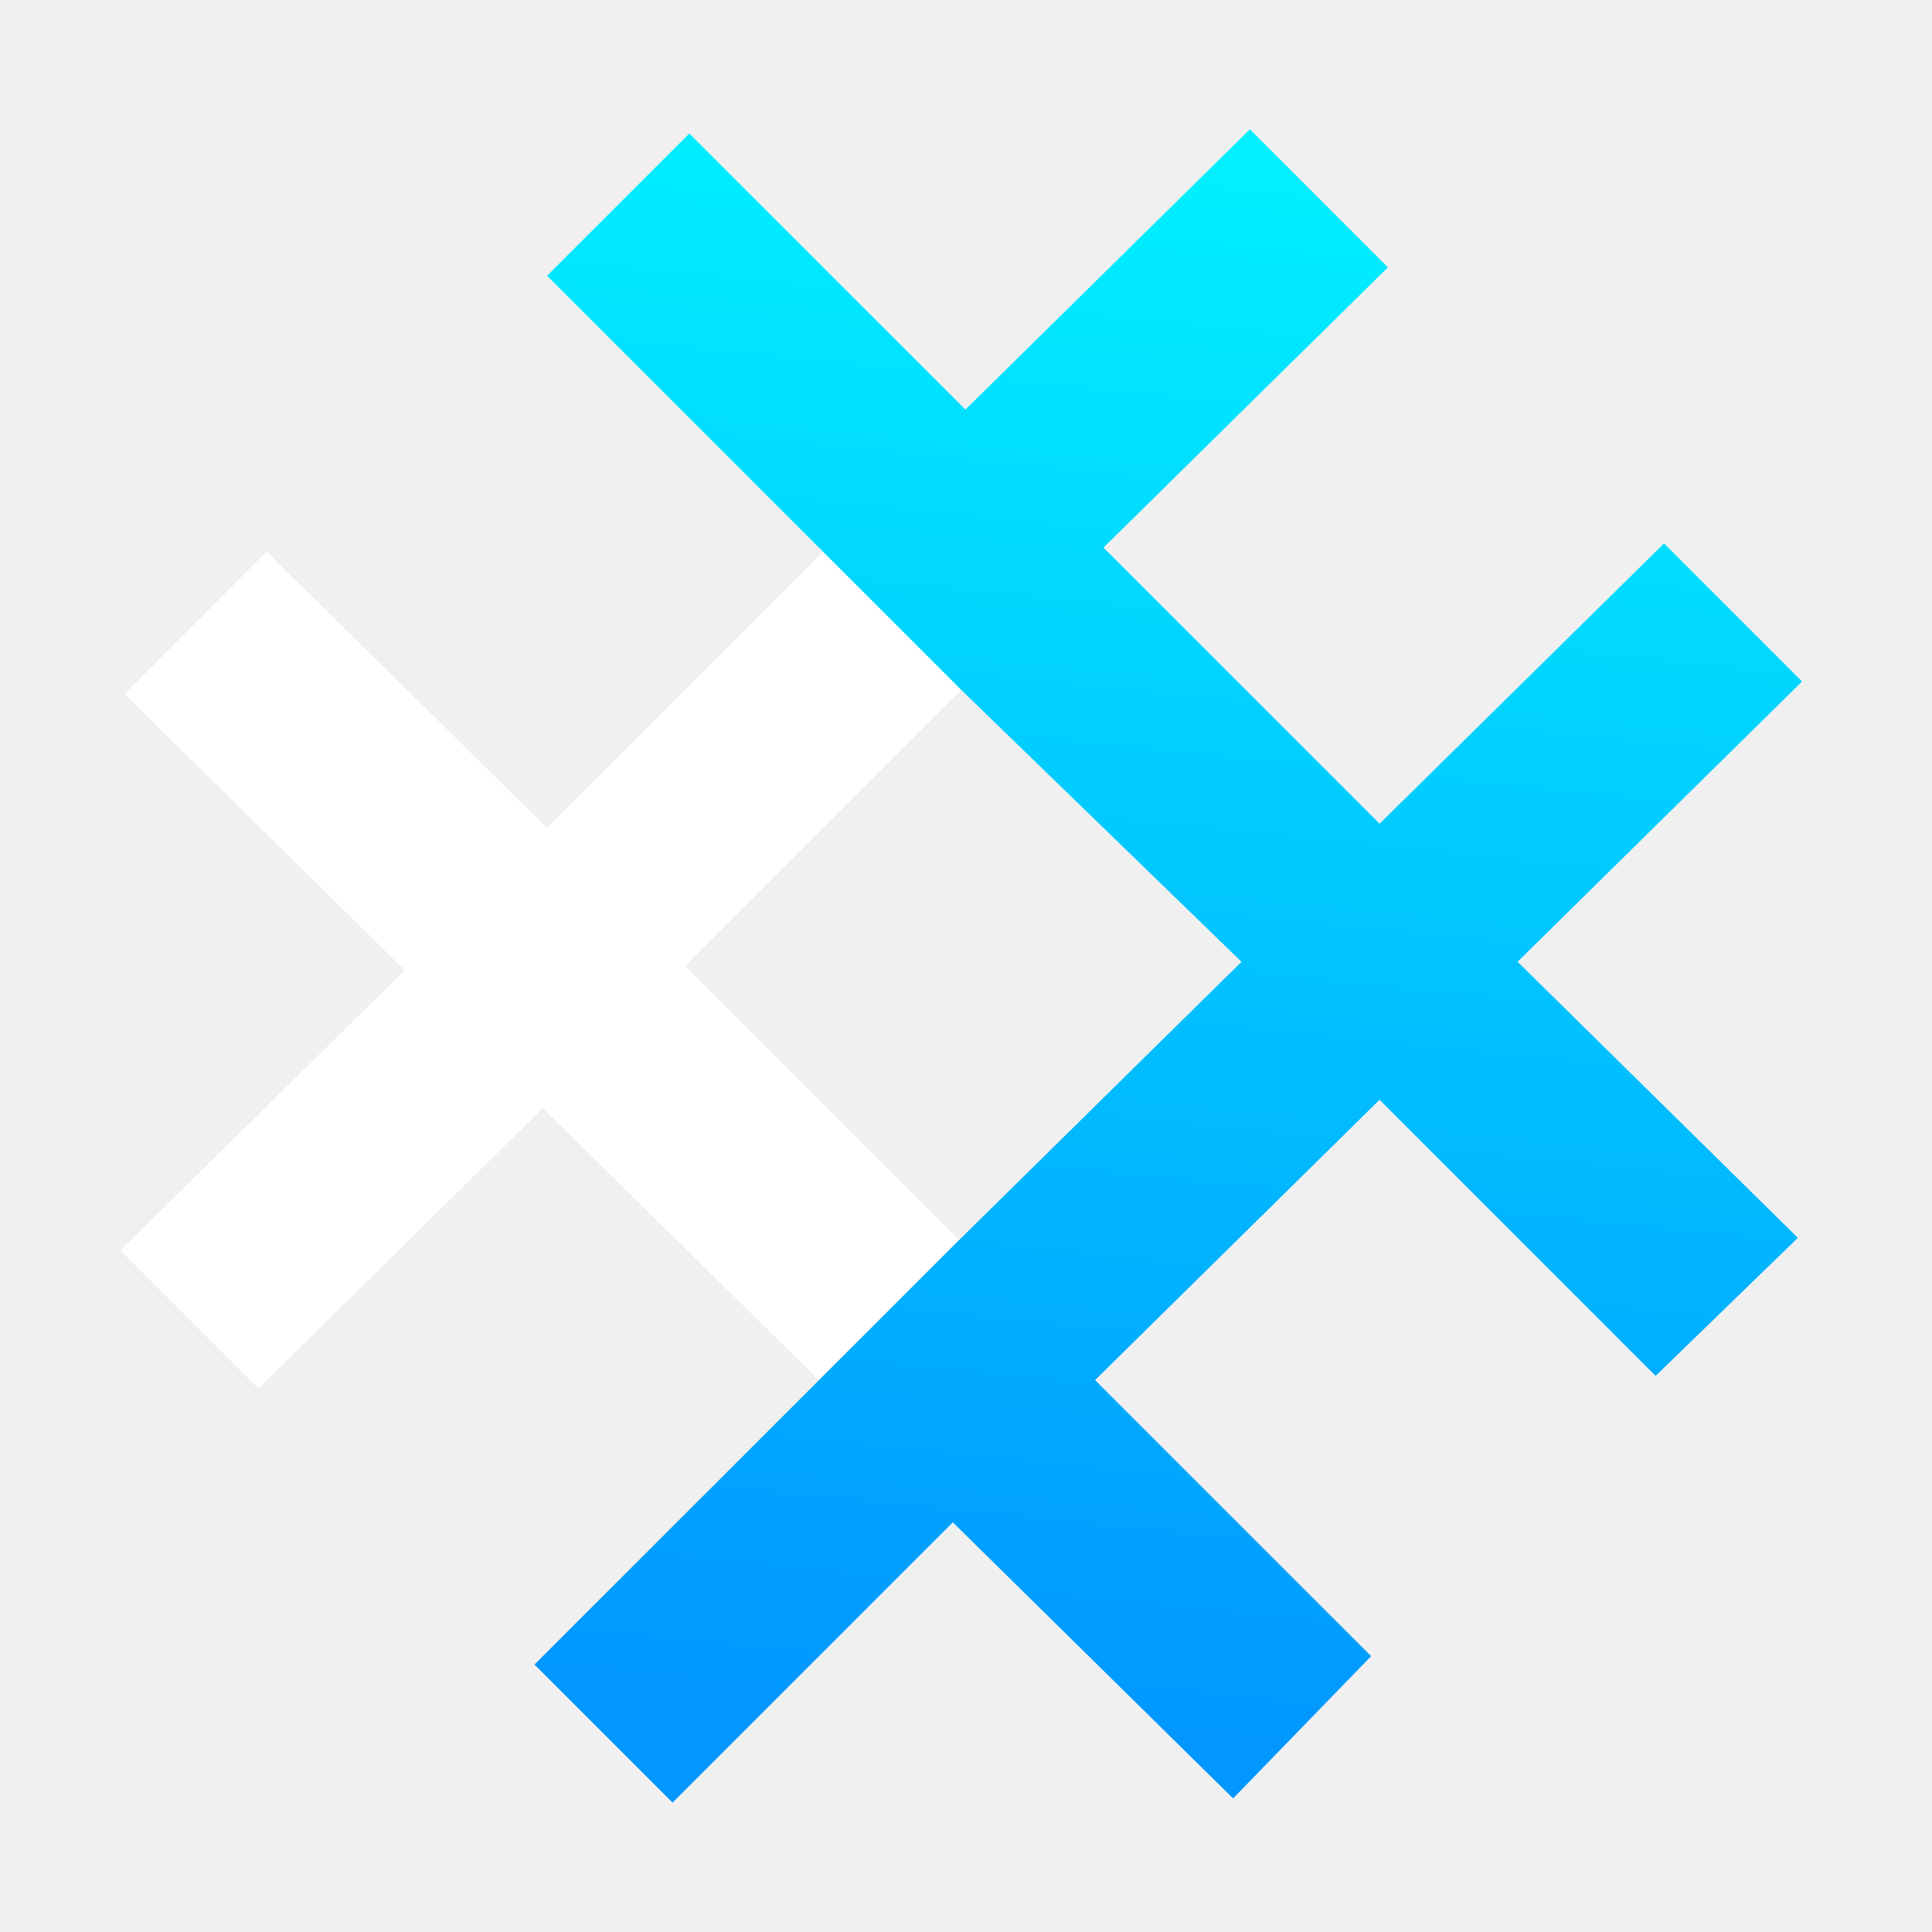
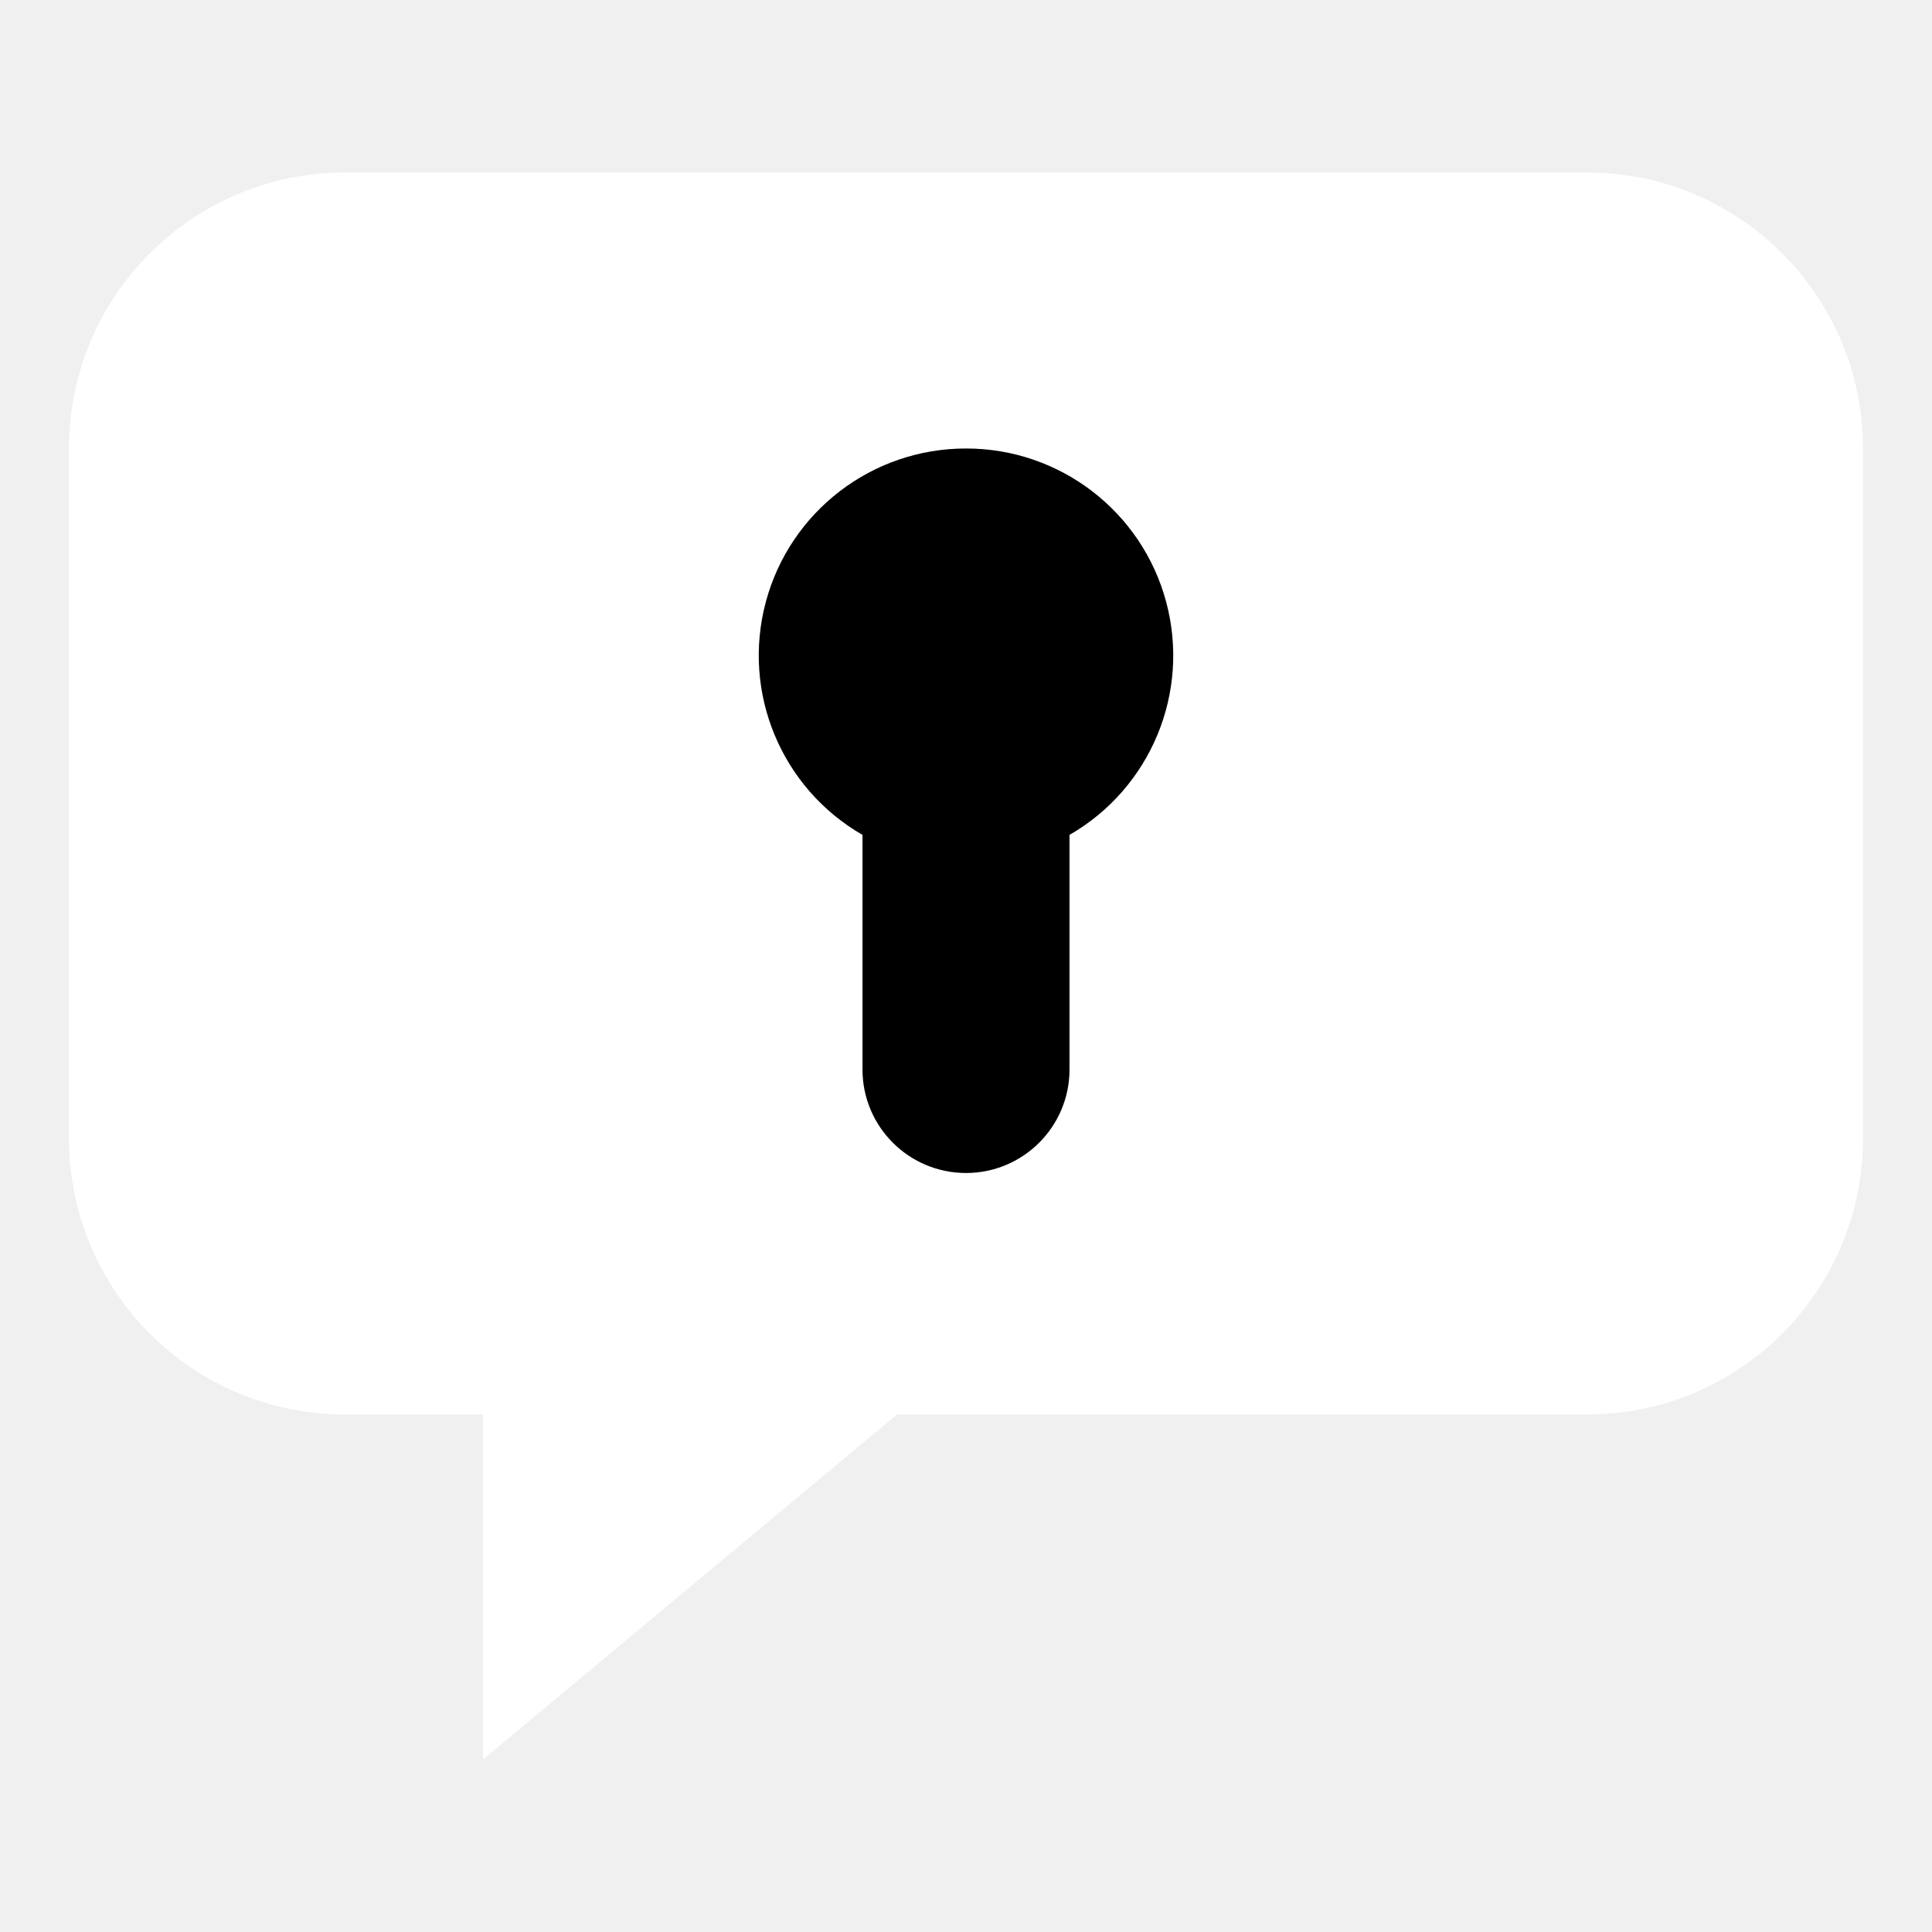
- <svg xmlns="http://www.w3.org/2000/svg" width="120" height="120" viewBox="121 0 40 40" fill="none" version="1.1" id="svg3">
-   <path fill-rule="evenodd" clip-rule="evenodd" d="m 126.522,11.425 5.803,5.716 5.89,-5.89 2.858,2.858 L 135.184,20 l 5.716,5.716 -2.945,2.858 -5.716,-5.63 -5.89,5.803 -2.858,-2.858 5.89,-5.803 -5.803,-5.716 z" fill="#ffffff" id="path1" style="stroke-width:0.866" />
-   <path fill-rule="evenodd" clip-rule="evenodd" d="m 137.869,28.661 2.945,-2.945 v 0 l 5.89,-5.803 -5.803,-5.63 v 0 l -2.858,-2.858 -5.716,-5.716 2.945,-2.945 5.716,5.716 5.89,-5.803 2.858,2.858 -5.89,5.803 5.716,5.716 5.89,-5.803 2.858,2.858 -5.89,5.803 5.803,5.716 -2.945,2.858 -5.716,-5.716 -5.89,5.803 5.716,5.716 -2.858,2.945 -5.803,-5.716 -5.803,5.803 -2.858,-2.858 z" fill="url(#paint0_linear_40_164)" id="path2" style="fill:url(#paint0_linear_40_164);stroke-width:0.866" />
-   <defs id="defs3">
-     <linearGradient x1="135.948" y1="-0.816" x2="132.096" y2="36.986" gradientUnits="userSpaceOnUse" id="paint0_linear_40_164" gradientTransform="matrix(0.8661215,0,0,0.8661215,18.86349,2.677571)">
-       <stop stop-color="#01f1ff" id="stop2" />
-       <stop offset="1" stop-color="#0197ff" id="stop3" />
-     </linearGradient>
-   </defs>
+ <svg xmlns="http://www.w3.org/2000/svg" width="120" height="120" viewBox="26 30 56 54" fill="none">
+   <path fill="#FFFFFF" d="M36,34h36a8,8 0,0 1,8 8v20a8,8 0,0 1,-8 8H52l-12,10v-10h-4a8,8 0,0 1,-8 -8V42a8,8 0,0 1,8 -8z" />
+   <path fill="#000000" d="M54,42a6,6 0,0 1,3 11.2V60a3,3 0,0 1,-6 0v-6.8A6,6 0,0 1,54 42z" />
</svg>
